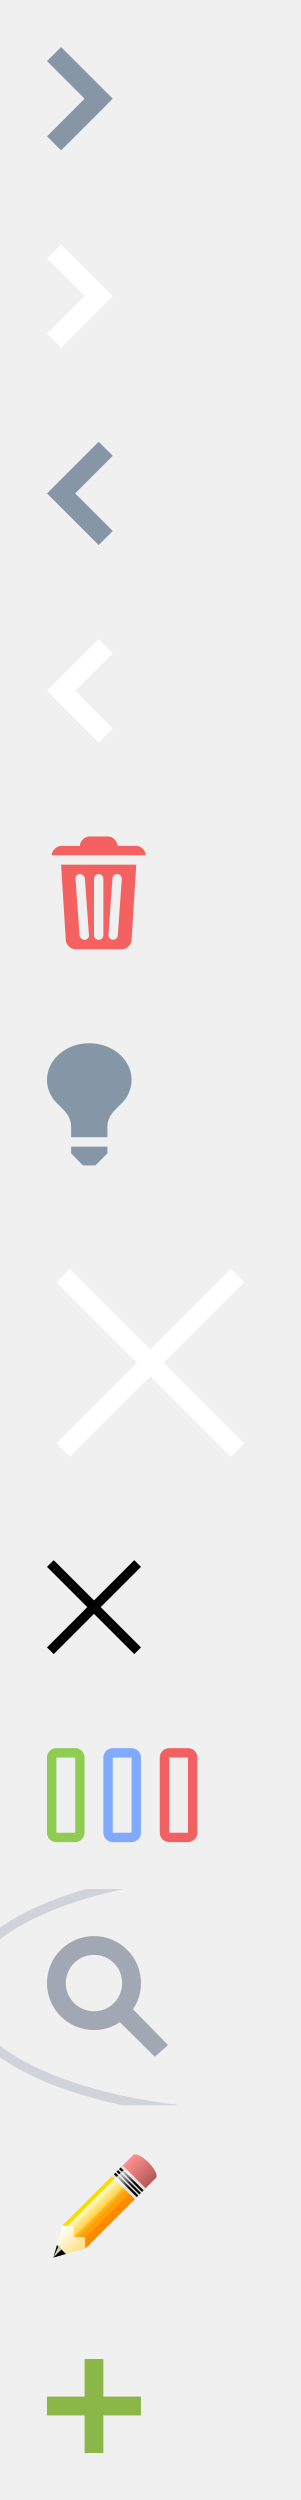
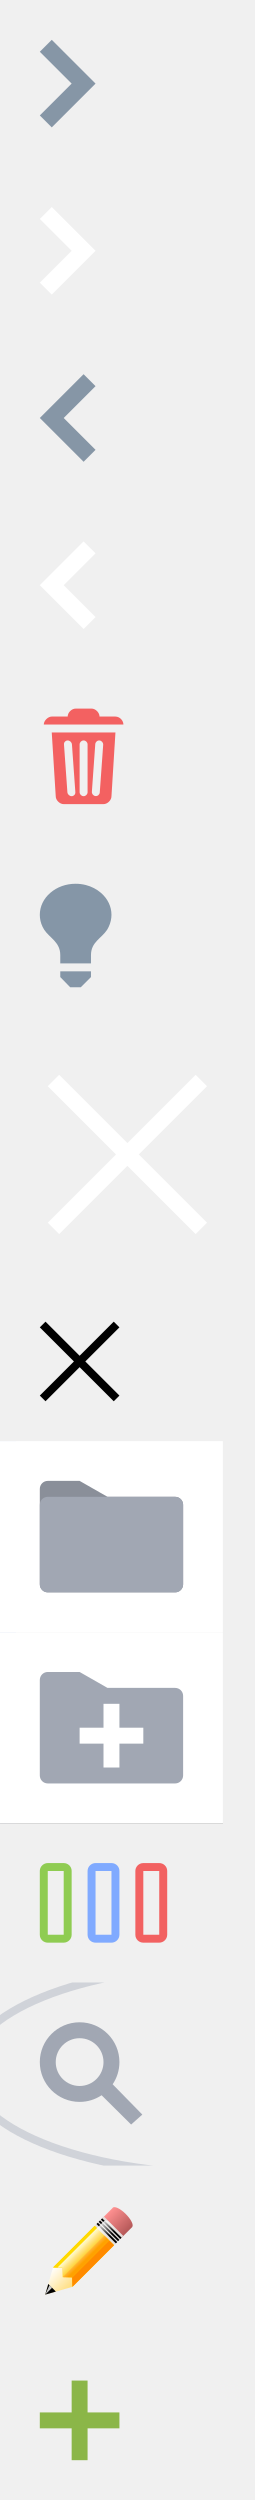
- <svg xmlns="http://www.w3.org/2000/svg" width="32" height="266" viewBox="0 0 32 266">
+ <svg xmlns="http://www.w3.org/2000/svg" width="32" height="314" viewBox="0 0 32 314">
  <svg width="17" height="21" viewBox="-5 -5 17 21" id="arrow-next" y="0">
    <path d="M1.5 0L7 5.5 1.5 11 0 9.5l4-4-4-4L1.5 0z" fill="#8696A6" fill-rule="evenodd" />
  </svg>
  <svg width="17" height="21" viewBox="-5 -5 17 21" id="arrow-next-white" y="21">
    <path d="M1.5 0L7 5.5 1.5 11 0 9.5l4-4-4-4L1.5 0z" fill="#fff" fill-rule="evenodd" />
  </svg>
  <svg width="17" height="21" viewBox="-5 -5 17 21" id="arrow-prev" y="42">
    <path d="M5.5 0L0 5.5 5.5 11 7 9.5l-4-4 4-4L5.5 0z" fill="#8696A6" fill-rule="evenodd" />
  </svg>
  <svg width="17" height="21" viewBox="-5 -5 17 21" id="arrow-prev-white" y="63">
    <path d="M5.5 0L0 5.5 5.5 11 7 9.5l-4-4 4-4L5.5 0z" fill="#fff" fill-rule="evenodd" />
  </svg>
  <svg width="21" height="22" viewBox="-5 -5 21 22" id="bin" y="84">
    <path d="M3 12h5c.5 0 1-.5 1-.98L9.5 3h-8l.5 8.02c0 .48.5.98 1 .98zM7.5 1c0-.5-.5-1-1-1h-2c-.5 0-1 .5-1 1h-2c-.454 0-1 .5-1 1h10c-.003-.494-.447-.992-1-1h-2zm-2 3c-.276 0-.5.233-.5.503v5.994c0 .278.232.503.5.503.276 0 .5-.233.5-.503V4.503C6 4.225 5.768 4 5.5 4zm1.998.004c-.274-.024-.512.19-.532.46L6.54 10.44c-.02.28.194.524.46.547.274.024.513-.19.532-.46L7.96 4.55c.018-.278-.196-.523-.462-.546zM3.5 4c.276 0 .517.233.536.503l.428 5.994c.02.278-.196.503-.464.503-.276 0-.517-.233-.536-.503l-.428-5.994C3.016 4.225 3.232 4 3.5 4z" fill="#F36161" fill-rule="evenodd" />
  </svg>
  <svg width="19" height="23" viewBox="-5 -5 19 23" id="bulb" y="106">
    <g transform="translate(-328 -727)" fill="none" fill-rule="evenodd">
      <path d="M336.457 732.777c-.72 1.097-2.03 1.54-2.03 3.185V737h-3.857v-1.038c0-1.644-1.342-2.152-2.016-3.185-.3-.47-.48-.982-.536-1.517l-.018-.36c0-1.04.466-2.02 1.317-2.757.85-.74 1.98-1.143 3.183-1.143.433 0 .86.053 1.27.157.72.184 1.38.524 1.91.986.85.737 1.32 1.716 1.32 2.757l-.02.36c-.058.535-.237 1.047-.523 1.517zm-2.03 5.223v.72l-1.282 1.28h-1.328l-1.247-1.28V738h3.857z" fill="#8596A7" />
      <rect stroke="#D0D3D9" stroke-dasharray="2" x="312" y="713" width="164" height="75" rx="3" />
    </g>
  </svg>
  <svg width="32" height="32" viewBox="-5 -5 32 32" id="close" y="129">
    <path d="M21 2.43L19.57 1 11 9.57 2.43 1 1 2.43 9.57 11 1 19.57 2.43 21 11 12.43 19.57 21 21 19.57 12.43 11 21 2.43z" fill="#fff" fill-rule="evenodd" />
  </svg>
  <svg width="20" height="20" viewBox="-5 -5 20 20" id="close-sm" y="161">
    <path d="M10 .715L9.285 0 5 4.285.715 0 0 .715 4.285 5 0 9.285.715 10 5 5.715 9.285 10 10 9.285 5.715 5 10 .715z" fill="#000" fill-rule="evenodd" />
  </svg>
-   <svg width="26" height="20" viewBox="-5 -5 26 20" id="gallery" y="181">
+   <svg width="28" height="24" viewBox="-5 -5 28 24" id="folder" y="181">
+     <defs>
+       <filter x="-50%" y="-50%" width="200%" height="200%" filterUnits="objectBoundingBox" id="aja">
+         <feOffset dy="25" in="SourceAlpha" result="shadowOffsetOuter1" />
+         <feGaussianBlur stdDeviation="28.5" in="shadowOffsetOuter1" result="shadowBlurOuter1" />
+         <feColorMatrix values="0 0 0 0 0 0 0 0 0 0 0 0 0 0 0 0 0 0 0.453 0" in="shadowBlurOuter1" result="shadowMatrixOuter1" />
+         <feMerge>
+           <feMergeNode in="shadowMatrixOuter1" />
+           <feMergeNode in="SourceGraphic" />
+         </feMerge>
+       </filter>
+       <filter x="-50%" y="-50%" width="200%" height="200%" filterUnits="objectBoundingBox" id="ajb">
+         <feOffset dy="1" in="SourceAlpha" result="shadowOffsetOuter1" />
+         <feGaussianBlur stdDeviation=".5" in="shadowOffsetOuter1" result="shadowBlurOuter1" />
+         <feColorMatrix values="0 0 0 0 0 0 0 0 0 0 0 0 0 0 0 0 0 0 0.14 0" in="shadowBlurOuter1" result="shadowMatrixOuter1" />
+         <feOffset dx="2" in="SourceAlpha" result="shadowOffsetInner1" />
+         <feGaussianBlur in="shadowOffsetInner1" result="shadowBlurInner1" />
+         <feComposite in="shadowBlurInner1" in2="SourceAlpha" operator="arithmetic" k2="-1" k3="1" result="shadowInnerInner1" />
+         <feColorMatrix values="0 0 0 0 0.45 0 0 0 0 0.633 0 0 0 0 1 0 0 0 0.7 0" in="shadowInnerInner1" result="shadowMatrixInner1" />
+         <feMerge>
+           <feMergeNode in="shadowMatrixOuter1" />
+           <feMergeNode in="SourceGraphic" />
+           <feMergeNode in="shadowMatrixInner1" />
+         </feMerge>
+       </filter>
+       <filter x="-50%" y="-50%" width="200%" height="200%" filterUnits="objectBoundingBox" id="ajc">
+         <feOffset dx="-10" in="SourceAlpha" result="shadowOffsetOuter1" />
+         <feGaussianBlur stdDeviation="15" in="shadowOffsetOuter1" result="shadowBlurOuter1" />
+         <feColorMatrix values="0 0 0 0 0.161 0 0 0 0 0.173 0 0 0 0 0.2 0 0 0 0.14 0" in="shadowBlurOuter1" result="shadowMatrixOuter1" />
+         <feMerge>
+           <feMergeNode in="shadowMatrixOuter1" />
+           <feMergeNode in="SourceGraphic" />
+         </feMerge>
+       </filter>
+     </defs>
+     <g transform="translate(-323 -270)" fill="none" fill-rule="evenodd">
+       <g>
+         <path fill="#4C4C4C" d="M0 0h1380v1050H0z" />
+         <rect fill="#EBEBEB" filter="url(#aja)" x="50" y="50" width="1280" height="950" rx="4" />
+       </g>
+       <path d="M266 233h130v64H266z" filter="url(#ajb)" fill="#fff" />
+       <g transform="translate(50 134)">
+         <path id="ajRectangle-261" opacity=".1" fill="#000" d="M0 0h1280v866H0z" />
+         <path fill="#fff" filter="url(#ajc)" d="M240 0h1040v866H240z" />
+       </g>
+       <path d="M331.5 272l-3.5-2h-4c-.552 0-1 .45-1 1.007v11.986c0 .556.445 1.007.993 1.007h16.014c.548 0 .993-.456.993-1.002v-9.996c0-.553-.445-1.002-1-1.002h-8.5z" fill="#8A8F99" />
+       <rect fill="#A1A7B3" x="323" y="272" width="18" height="12" rx="1" />
+     </g>
+   </svg>
+   <svg width="28" height="24" viewBox="-5 -5 28 24" id="folder-plus" y="205">
+     <defs>
+       <filter x="-50%" y="-50%" width="200%" height="200%" filterUnits="objectBoundingBox" id="aia">
+         <feOffset dy="25" in="SourceAlpha" result="shadowOffsetOuter1" />
+         <feGaussianBlur stdDeviation="28.5" in="shadowOffsetOuter1" result="shadowBlurOuter1" />
+         <feColorMatrix values="0 0 0 0 0 0 0 0 0 0 0 0 0 0 0 0 0 0 0.453 0" in="shadowBlurOuter1" result="shadowMatrixOuter1" />
+         <feMerge>
+           <feMergeNode in="shadowMatrixOuter1" />
+           <feMergeNode in="SourceGraphic" />
+         </feMerge>
+       </filter>
+       <filter x="-50%" y="-50%" width="200%" height="200%" filterUnits="objectBoundingBox" id="aib">
+         <feOffset dy="1" in="SourceAlpha" result="shadowOffsetOuter1" />
+         <feGaussianBlur stdDeviation=".5" in="shadowOffsetOuter1" result="shadowBlurOuter1" />
+         <feColorMatrix values="0 0 0 0 0 0 0 0 0 0 0 0 0 0 0 0 0 0 0.14 0" in="shadowBlurOuter1" result="shadowMatrixOuter1" />
+         <feOffset dx="2" in="SourceAlpha" result="shadowOffsetInner1" />
+         <feGaussianBlur in="shadowOffsetInner1" result="shadowBlurInner1" />
+         <feComposite in="shadowBlurInner1" in2="SourceAlpha" operator="arithmetic" k2="-1" k3="1" result="shadowInnerInner1" />
+         <feColorMatrix values="0 0 0 0 0.45 0 0 0 0 0.633 0 0 0 0 1 0 0 0 0.7 0" in="shadowInnerInner1" result="shadowMatrixInner1" />
+         <feMerge>
+           <feMergeNode in="shadowMatrixOuter1" />
+           <feMergeNode in="SourceGraphic" />
+           <feMergeNode in="shadowMatrixInner1" />
+         </feMerge>
+       </filter>
+       <filter x="-50%" y="-50%" width="200%" height="200%" filterUnits="objectBoundingBox" id="aic">
+         <feOffset dx="-10" in="SourceAlpha" result="shadowOffsetOuter1" />
+         <feGaussianBlur stdDeviation="15" in="shadowOffsetOuter1" result="shadowBlurOuter1" />
+         <feColorMatrix values="0 0 0 0 0.161 0 0 0 0 0.173 0 0 0 0 0.2 0 0 0 0.14 0" in="shadowBlurOuter1" result="shadowMatrixOuter1" />
+         <feMerge>
+           <feMergeNode in="shadowMatrixOuter1" />
+           <feMergeNode in="SourceGraphic" />
+         </feMerge>
+       </filter>
+     </defs>
+     <g transform="translate(-460 -240)" fill="none" fill-rule="evenodd">
+       <g>
+         <path fill="#4C4C4C" d="M0 0h1380v1050H0z" />
+         <rect fill="#EBEBEB" filter="url(#aia)" x="50" y="50" width="1280" height="950" rx="4" />
+       </g>
+       <g transform="translate(250 134)">
+         <g transform="translate(16 99)">
+           <path fill="#fff" filter="url(#aib)" d="M161 0h130v26H161z" />
+           <text opacity=".8" font-family="Open Sans" font-size="11" fill="#000">
+             <tspan x="172" y="18">Complex cases not…</tspan>
+           </text>
+         </g>
+       </g>
+       <g transform="translate(50 134)">
+         <path id="aiRectangle-261" opacity=".1" fill="#000" d="M0 0h1280v866H0z" />
+         <path fill="#fff" filter="url(#aic)" d="M240 0h1040v866H240z" />
+       </g>
+       <path d="M468.5 242l-3.5-2h-4c-.552 0-1 .45-1 1.007v11.986c0 .556.445 1.007.993 1.007h16.014c.548 0 .993-.456.993-1.002v-9.996c0-.553-.445-1.002-1-1.002h-8.5z" fill="#A1A7B3" />
+       <path d="M473 247h-3v-3h-2v3h-3v2h3v3h2v-3h3v-2z" fill="#fff" />
+     </g>
+   </svg>
+   <svg width="26" height="20" viewBox="-5 -5 26 20" id="gallery" y="229">
    <g transform="translate(0 0)" fill="none" fill-rule="evenodd">
      <path d="M13.01 0C12.45 0 12 .456 12 .995v8.01c0 .55.443.995 1.01.995h1.98c.558 0 1.01-.456 1.01-.995V.995C16 .445 15.557 0 14.99 0h-1.98zM13 1v8h2V1h-2z" fill="#F26161" />
      <path d="M7.01 0C6.45 0 6 .456 6 .995v8.01c0 .55.443.995 1.01.995h1.98C9.55 10 10 9.544 10 9.005V.995C10 .445 9.557 0 8.99 0H7.01zM7 1v8h2V1H7z" fill="#80AAFF" />
      <path d="M1.01 0C.45 0 0 .456 0 .995v8.01c0 .55.443.995 1.01.995h1.98C3.55 10 4 9.544 4 9.005V.995C4 .445 3.557 0 2.99 0H1.01zM1 1v8h2V1H1z" fill="#8FCC52" />
    </g>
  </svg>
-   <svg width="23" height="23" viewBox="-5 -5 23 23" id="loop" y="201">
+   <svg width="23" height="23" viewBox="-5 -5 23 23" id="loop" y="249">
    <g transform="translate(-313 -171) translate(304 164)" fill="none" fill-rule="evenodd">
      <rect stroke="#D0D3D9" width="178" height="26" rx="32" />
      <path d="M21.874 18.592l-3.724-3.806c.536-.797.85-1.755.85-2.787 0-2.762-2.24-5-5-5s-5 2.238-5 5c0 2.76 2.24 5 5 5 1.02 0 1.97-.31 2.76-.837l3.708 3.68 1.406-1.25zM14 15c-1.657 0-3-1.344-3-3 0-1.657 1.343-3 3-3 1.656 0 3 1.343 3 3 0 1.656-1.344 3-3 3z" fill="#A1A7B3" />
    </g>
  </svg>
-   <svg width="22" height="22" viewBox="-5 -5 22 22" id="pencil" y="224">
+   <svg width="22" height="22" viewBox="-5 -5 22 22" id="pencil" y="272">
    <defs>
-       <linearGradient x1="23.882%" y1="15.297%" x2="84.813%" y2="76.026%" id="aka">
+       <linearGradient x1="23.882%" y1="15.297%" x2="84.813%" y2="76.026%" id="ama">
        <stop stop-color="#FF9191" offset="0%" />
        <stop stop-color="#B55858" offset="100%" />
      </linearGradient>
-       <linearGradient x1="28.909%" y1="42.97%" x2="57.03%" y2="71.091%" id="akb">
+       <linearGradient x1="28.909%" y1="42.97%" x2="57.03%" y2="71.091%" id="amb">
        <stop stop-color="#fff" offset="0%" />
        <stop stop-color="#FFDD7C" offset="100%" />
      </linearGradient>
-       <linearGradient x1="40.351%" y1="42.019%" x2="58.282%" y2="60.078%" id="akc">
+       <linearGradient x1="40.351%" y1="42.019%" x2="58.282%" y2="60.078%" id="amc">
        <stop stop-color="#fff" stop-opacity=".827" offset="0%" />
        <stop stop-color="#fff" stop-opacity="0" offset="100%" />
      </linearGradient>
    </defs>
    <g transform="translate(-208 -273)" fill="none" fill-rule="evenodd">
      <g transform="translate(208.663 273.22)">
-         <path d="M10.134.86C9.464.19 8.73-.166 8.5.065c-.016.015-.03.033-.04.053L7 1.577l.22.22.857.857.276.276L9.43 4.007 10.94 2.5v-.01h-.003c0-.002 0-.002.002-.003.216-.237-.14-.962-.806-1.626z" fill="url(#aka)" />
+         <path d="M10.134.86C9.464.19 8.73-.166 8.5.065c-.016.015-.03.033-.04.053L7 1.577l.22.22.857.857.276.276L9.43 4.007 10.94 2.5v-.01h-.003c0-.002 0-.002.002-.003.216-.237-.14-.962-.806-1.626z" fill="url(#ama)" />
        <path d="M7.393 1.183L6.027 2.548l-.157.156.22.22 2.213 2.21 1.523-1.52L8.61 2.397l-.996-.995-.22-.22z" fill="#E3DEDB" />
        <path d="M9.33 4.107L6.9 1.677l-.11.11-.057.055 2.433 2.43.055-.055.11-.11z" fill="#000" />
        <path d="M9.607 3.832l-2.433-2.43-.11.11-.055.054 2.432 2.43.055-.054.11-.11z" fill="#000" />
        <path d="M9.056 4.382l-2.433-2.43-.11.11-.055.055 2.432 2.43.055-.054.11-.11z" fill="#000" />
-         <path d="M6.227 2.348L.997 7.572.01 10.99l.31-.09 3.11-.898 5.23-5.224-.473-.47-.165-.167-.44-.44-.056-.054-.166-.166-.055-.055-.44-.44-.166-.165-.253-.252-.22-.22z" fill="url(#akb)" />
+         <path d="M6.227 2.348L.997 7.572.01 10.99l.31-.09 3.11-.898 5.23-5.224-.473-.47-.165-.167-.44-.44-.056-.054-.166-.166-.055-.055-.44-.44-.166-.165-.253-.252-.22-.22z" fill="url(#amb)" />
        <path d="M1.354 10.602l-.478-.478-.478-.477L.01 10.99l1.344-.388z" fill="#000" />
        <path fill="#FF9191" d="M10.94 2.49c.002.01.002.022.005.03l.012-.01-.018-.02z" />
        <path d="M6.227 2.348L.997 7.572l1.18.036.038 1.18 1.18.035.036 1.18 5.23-5.225-.61-.607-.607-.607-.608-.608-.608-.607z" fill="#FFC700" />
        <path d="M6.227 2.348L.997 7.572l1.18.036 4.658-4.653-.608-.607z" fill="#FFDA00" />
        <path d="M3.395 8.823l.036 1.18 5.23-5.225-.61-.607-4.655 4.653z" fill="#FF8A00" />
        <path d="M2.215 8.787l1.18.036L8.05 4.17l-.607-.607-5.228 5.224z" fill="#FFA100" />
-         <path d="M7.977 1.81c-.044-.045-.095-.08-.15-.1-.054-.023-.11-.033-.17-.033-.057 0-.115.01-.17.032-.053.02-.105.055-.15.1l-.825.825-4.908 4.903c-.015.015-.02.035-.033.05l.608.02.036 1.178.697.022L7.8 3.923l.827-.826c.044-.044.08-.096.1-.15.023-.054.032-.112.032-.17 0-.057-.01-.115-.032-.17-.022-.053-.057-.105-.1-.15l-.65-.648z" fill="url(#akc)" />
+         <path d="M7.977 1.81c-.044-.045-.095-.08-.15-.1-.054-.023-.11-.033-.17-.033-.057 0-.115.01-.17.032-.053.02-.105.055-.15.1l-.825.825-4.908 4.903c-.015.015-.02.035-.033.05l.608.02.036 1.178.697.022L7.8 3.923l.827-.826c.044-.044.08-.096.1-.15.023-.054.032-.112.032-.17 0-.057-.01-.115-.032-.17-.022-.053-.057-.105-.1-.15l-.65-.648z" fill="url(#amc)" />
        <path d="M.876 10.124l-.318-.317L.01 10.99l.866-.866z" opacity=".8" fill="#fff" />
      </g>
    </g>
  </svg>
-   <svg width="20" height="20" viewBox="-5 -5 20 20" id="plus" y="246">
+   <svg width="20" height="20" viewBox="-5 -5 20 20" id="plus" y="294">
    <path d="M10 4H6V0H4v4H0v2h4v4h2V6h4V4z" fill="#8BB648" fill-rule="evenodd" />
  </svg>
</svg>
